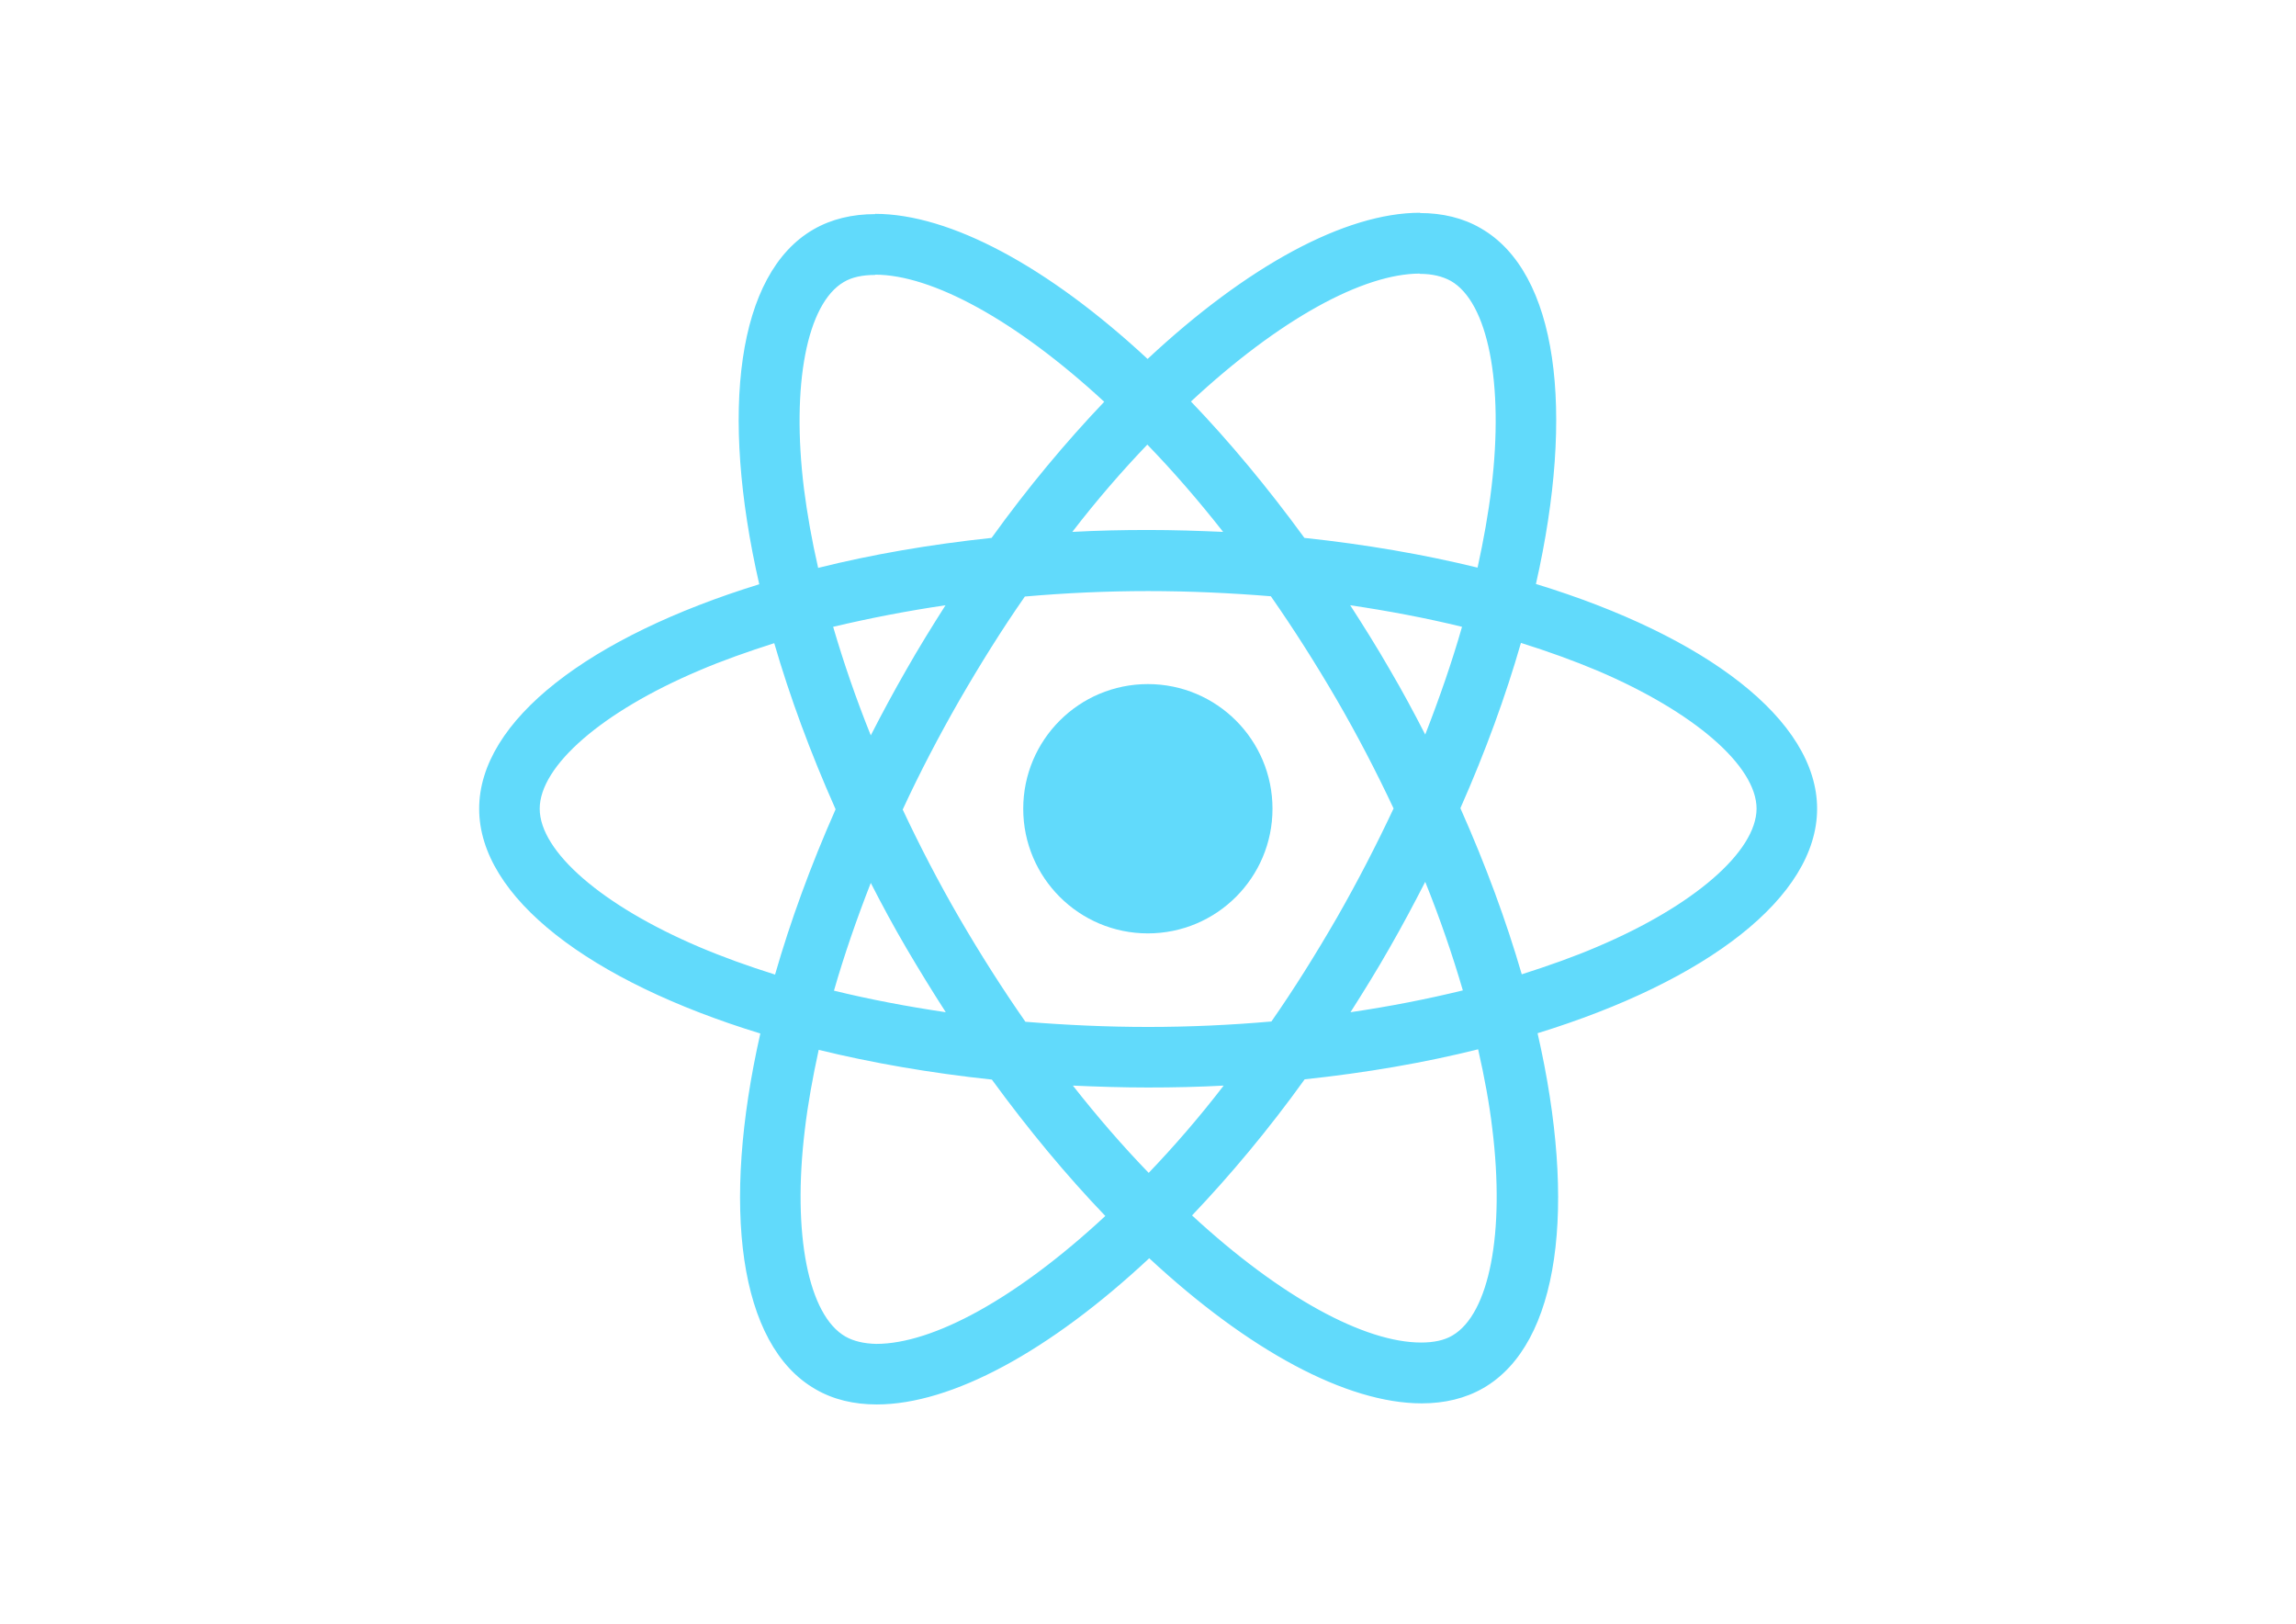
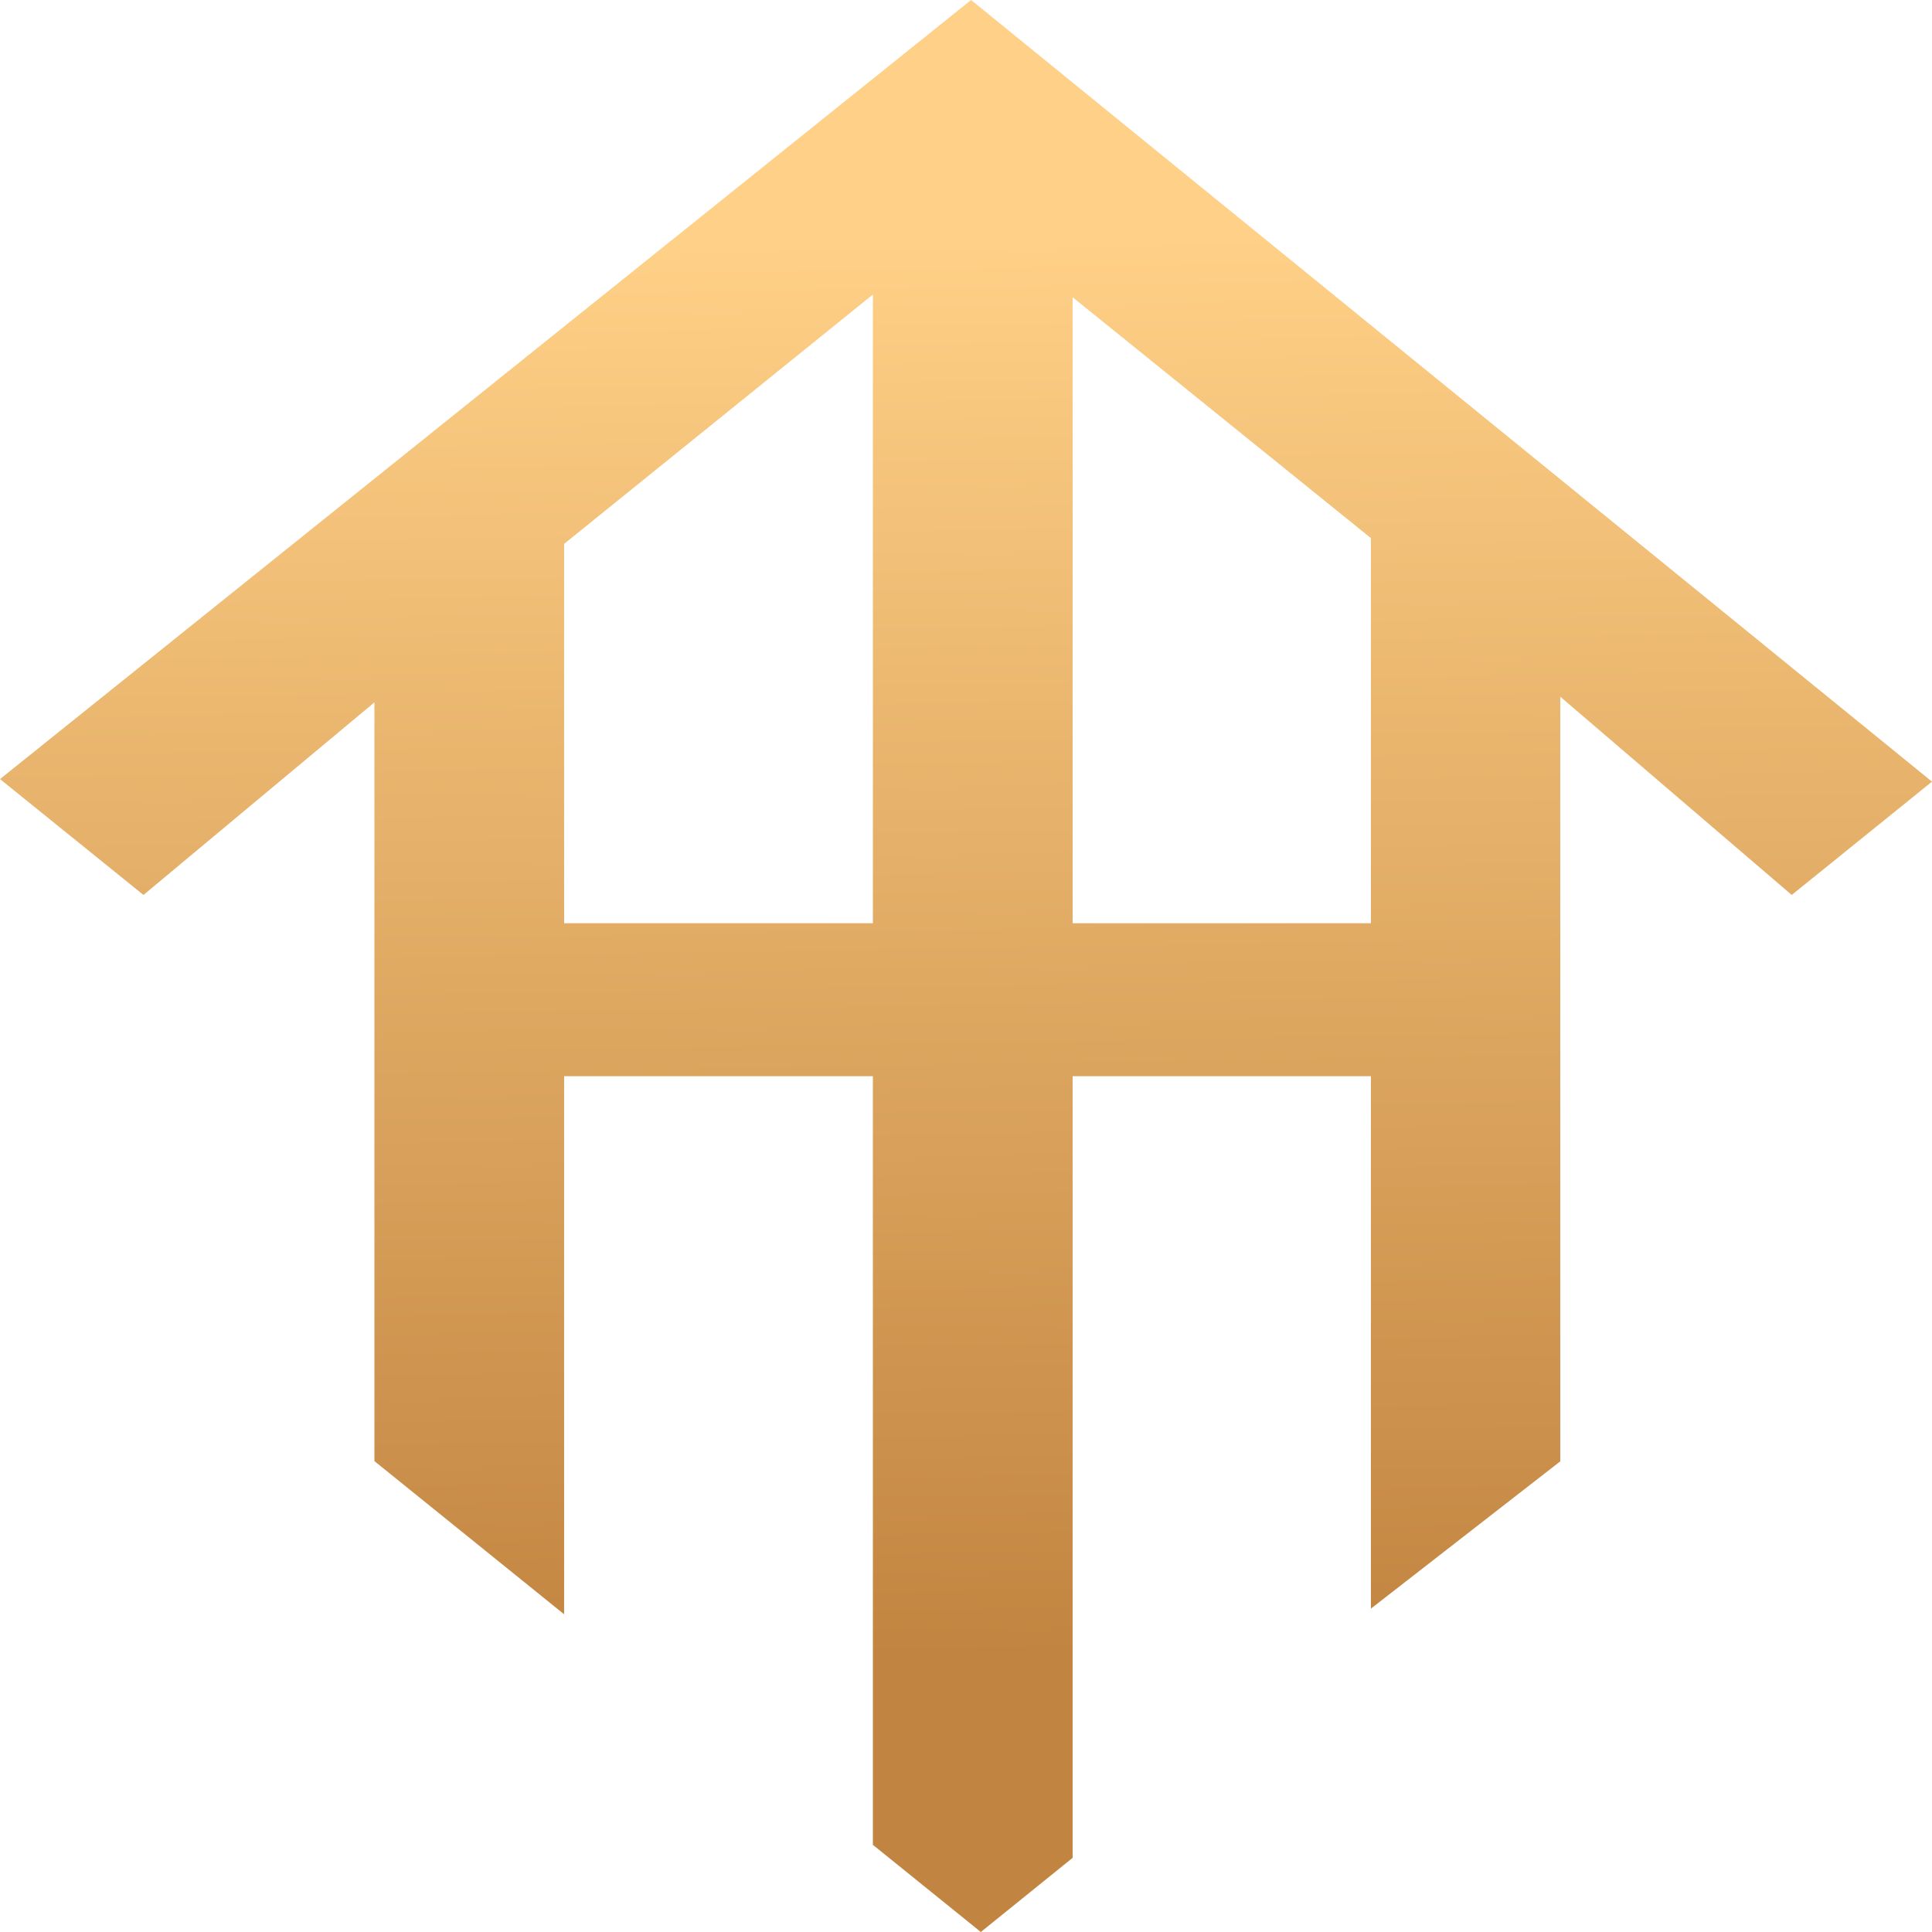
- <svg xmlns="http://www.w3.org/2000/svg" viewBox="0 0 841.9 595.3">
-   <g fill="#61DAFB">
-     <path d="M666.3 296.5c0-32.5-40.7-63.3-103.1-82.4 14.4-63.6 8-114.2-20.2-130.4-6.5-3.8-14.1-5.6-22.4-5.6v22.3c4.6 0 8.3.9 11.4 2.6 13.6 7.8 19.5 37.5 14.9 75.7-1.1 9.4-2.9 19.3-5.1 29.4-19.6-4.8-41-8.5-63.5-10.9-13.5-18.5-27.5-35.3-41.6-50 32.6-30.3 63.2-46.9 84-46.9V78c-27.5 0-63.5 19.6-99.9 53.6-36.4-33.8-72.4-53.2-99.9-53.2v22.3c20.7 0 51.4 16.5 84 46.6-14 14.7-28 31.4-41.3 49.9-22.6 2.4-44 6.1-63.6 11-2.3-10-4-19.7-5.2-29-4.7-38.2 1.1-67.9 14.6-75.8 3-1.8 6.9-2.6 11.5-2.6V78.5c-8.4 0-16 1.8-22.6 5.6-28.1 16.2-34.4 66.7-19.9 130.1-62.2 19.2-102.7 49.9-102.7 82.3 0 32.5 40.7 63.3 103.1 82.4-14.4 63.6-8 114.2 20.2 130.4 6.5 3.8 14.1 5.6 22.5 5.6 27.5 0 63.5-19.6 99.9-53.6 36.4 33.8 72.4 53.2 99.9 53.2 8.4 0 16-1.8 22.6-5.6 28.1-16.2 34.4-66.7 19.9-130.1 62-19.1 102.5-49.9 102.5-82.3zm-130.2-66.7c-3.7 12.9-8.3 26.2-13.5 39.5-4.1-8-8.4-16-13.1-24-4.6-8-9.5-15.8-14.4-23.4 14.2 2.1 27.9 4.7 41 7.9zm-45.8 106.5c-7.8 13.5-15.8 26.3-24.1 38.2-14.9 1.3-30 2-45.2 2-15.1 0-30.2-.7-45-1.9-8.3-11.9-16.4-24.6-24.2-38-7.6-13.1-14.5-26.4-20.8-39.8 6.2-13.4 13.2-26.8 20.7-39.9 7.8-13.5 15.8-26.3 24.1-38.2 14.9-1.3 30-2 45.2-2 15.1 0 30.2.7 45 1.9 8.3 11.9 16.4 24.6 24.2 38 7.6 13.1 14.5 26.4 20.8 39.8-6.3 13.4-13.2 26.8-20.7 39.9zm32.3-13c5.4 13.4 10 26.8 13.8 39.8-13.1 3.2-26.9 5.9-41.2 8 4.9-7.7 9.8-15.6 14.4-23.7 4.6-8 8.9-16.1 13-24.1zM421.2 430c-9.3-9.6-18.6-20.3-27.8-32 9 .4 18.2.7 27.5.7 9.4 0 18.7-.2 27.8-.7-9 11.7-18.3 22.4-27.5 32zm-74.4-58.9c-14.2-2.1-27.9-4.7-41-7.9 3.7-12.9 8.3-26.2 13.5-39.5 4.1 8 8.4 16 13.1 24 4.7 8 9.5 15.8 14.4 23.4zM420.7 163c9.3 9.6 18.6 20.3 27.8 32-9-.4-18.2-.7-27.5-.7-9.4 0-18.7.2-27.8.7 9-11.7 18.3-22.4 27.5-32zm-74 58.9c-4.9 7.7-9.8 15.6-14.4 23.7-4.6 8-8.9 16-13 24-5.4-13.4-10-26.8-13.8-39.8 13.1-3.1 26.9-5.8 41.2-7.9zm-90.5 125.2c-35.4-15.1-58.3-34.9-58.3-50.6 0-15.7 22.9-35.6 58.3-50.6 8.6-3.7 18-7 27.7-10.1 5.7 19.6 13.2 40 22.5 60.9-9.2 20.8-16.6 41.1-22.2 60.6-9.9-3.1-19.3-6.5-28-10.2zM310 490c-13.6-7.8-19.5-37.5-14.9-75.7 1.1-9.4 2.9-19.3 5.1-29.4 19.6 4.8 41 8.5 63.5 10.9 13.5 18.5 27.5 35.3 41.6 50-32.6 30.3-63.2 46.9-84 46.9-4.5-.1-8.3-1-11.3-2.7zm237.2-76.2c4.7 38.2-1.1 67.9-14.6 75.8-3 1.8-6.9 2.6-11.5 2.6-20.7 0-51.4-16.5-84-46.6 14-14.7 28-31.4 41.3-49.9 22.6-2.4 44-6.1 63.6-11 2.3 10.1 4.1 19.8 5.2 29.1zm38.5-66.7c-8.6 3.7-18 7-27.7 10.1-5.7-19.6-13.2-40-22.5-60.9 9.2-20.8 16.6-41.1 22.2-60.6 9.9 3.1 19.3 6.5 28.1 10.2 35.4 15.1 58.3 34.9 58.3 50.6-.1 15.7-23 35.6-58.4 50.6zM320.8 78.4z" />
-     <circle cx="420.9" cy="296.5" r="45.7" />
-     <path d="M520.5 78.1z" />
-   </g>
+ <svg xmlns="http://www.w3.org/2000/svg" width="64" height="64" viewBox="0 0 64 64" fill="none">
+   <path fill-rule="evenodd" clip-rule="evenodd" d="M28.915 35.65H18.687V53.475L12.403 48.401V23.267L4.753 29.646L0 25.808L32.169 0L64 25.893L59.353 29.646L51.686 23.079V48.409L45.413 53.288V35.65H35.532V61.544L32.491 64L28.915 61.112V35.65ZM45.413 30.584V17.825L35.532 9.846V30.584H45.413ZM28.915 30.584V9.757L18.687 18.016V30.584H28.915Z" fill="url(#paint0_linear_41_11)" />
+   <defs>
+     <linearGradient id="paint0_linear_41_11" x1="35.548" y1="7.881" x2="36.306" y2="54.795" gradientUnits="userSpaceOnUse">
+       <stop stop-color="#FFD087" />
+       <stop offset="1" stop-color="#C28541" />
+     </linearGradient>
+   </defs>
</svg>
